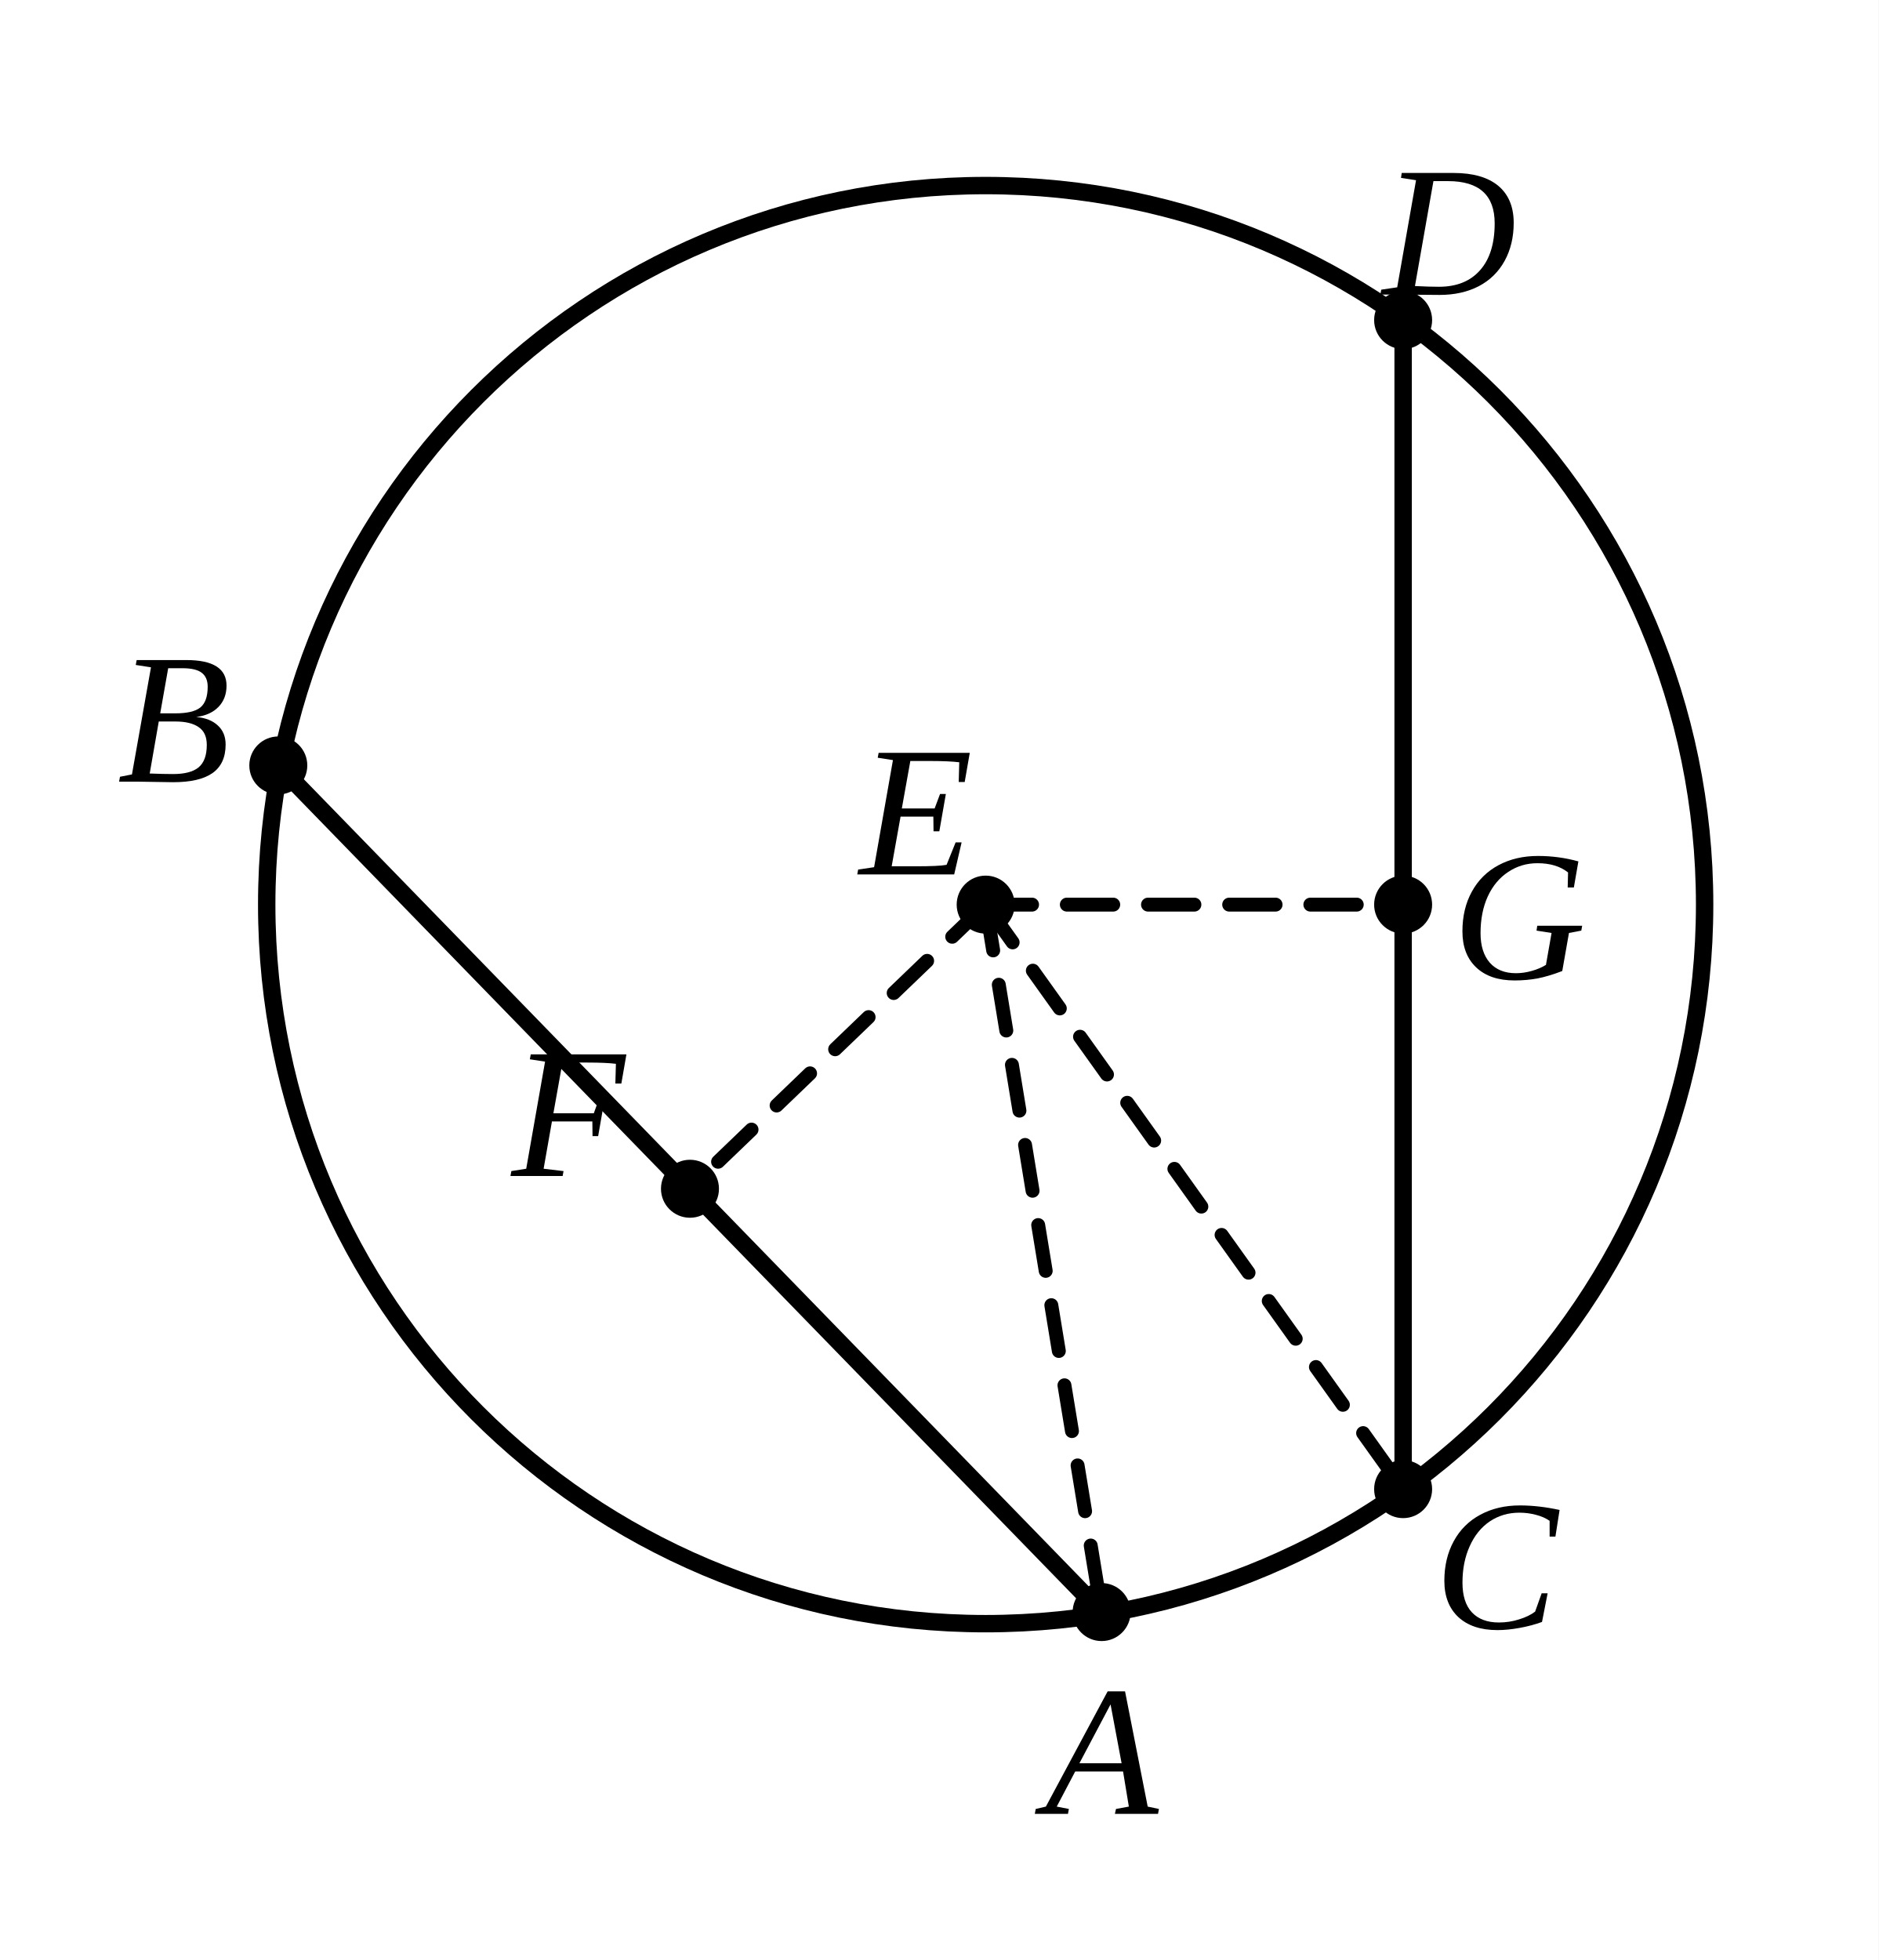
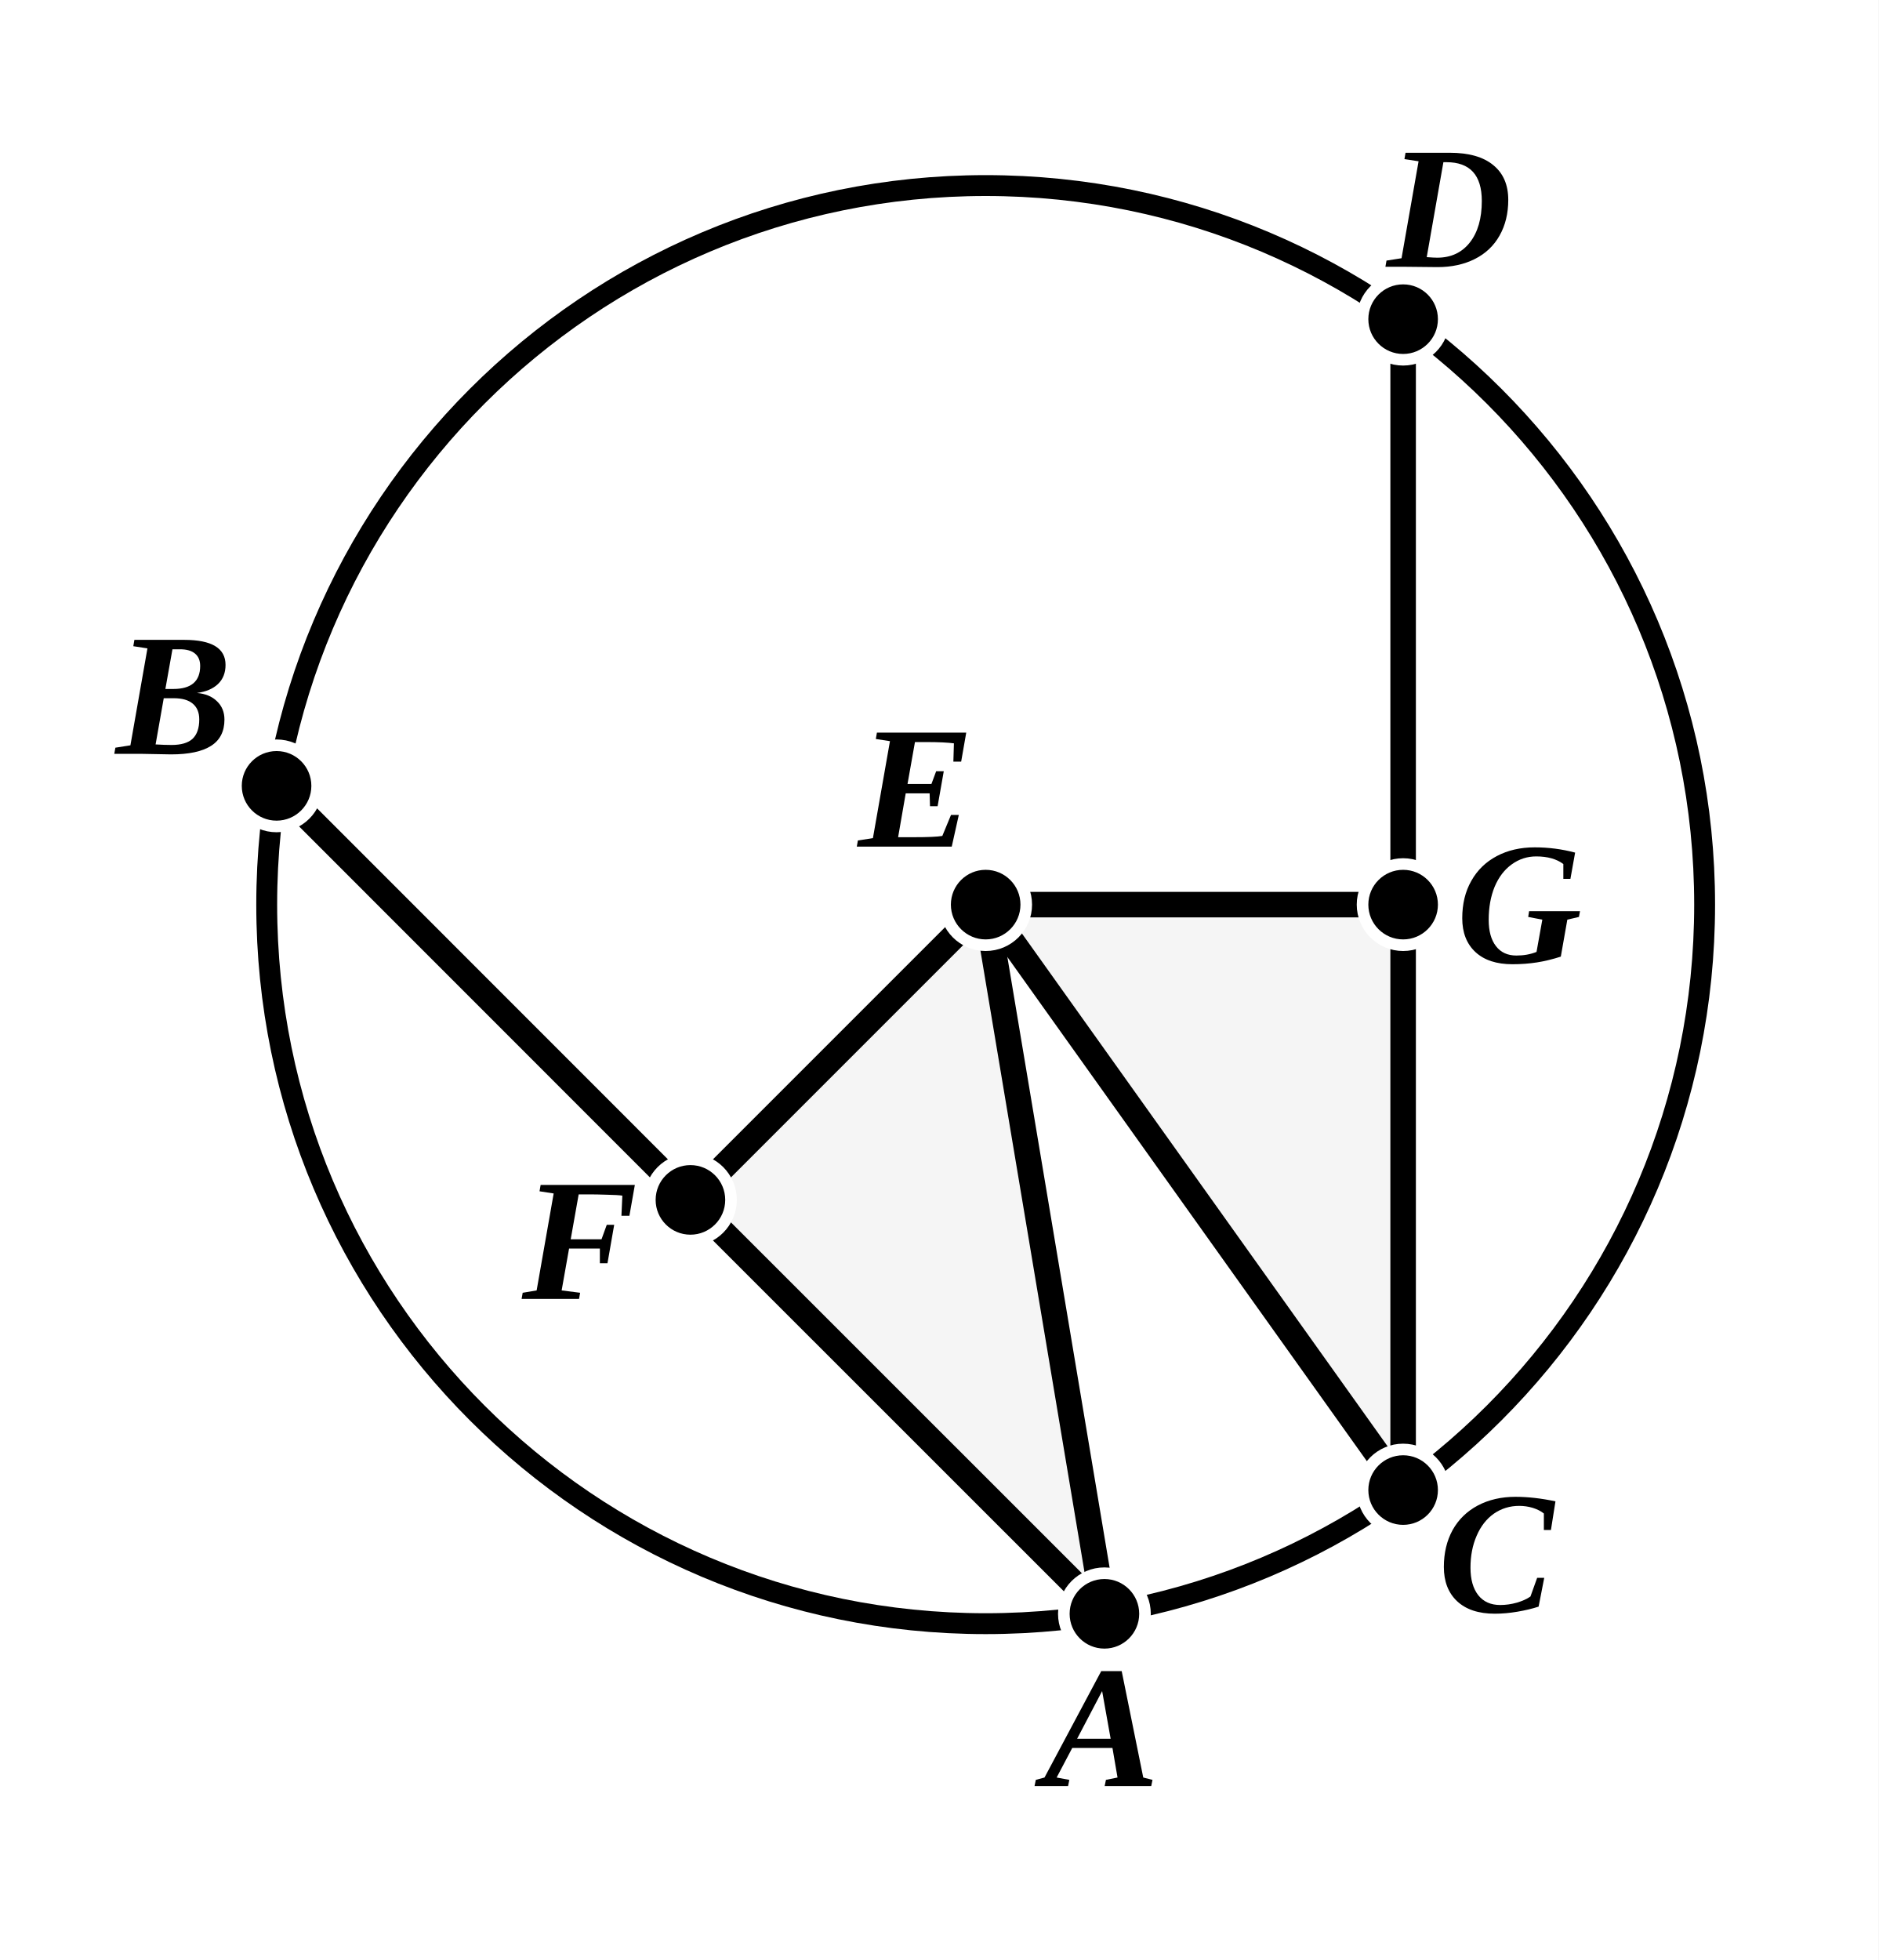
- <svg xmlns="http://www.w3.org/2000/svg" viewBox="0 0 162 169" width="100%" height="auto" class="euclid-diagram">
+ <svg xmlns="http://www.w3.org/2000/svg" viewBox="0 0 162 169" width="162" height="169" class="euclid-graphic" data-graphic-id="0041.g1" data-folio="0041" data-graphic="g1" data-proposition="III.14">
  <style>
- .euclid-diagram {
-     display: block;
-     max-width: 100%;
-     margin: 1.5rem auto;
-     background-color: #ffffff;
- }
- .geometry {
-     stroke: #000000;
-     stroke-width: 1.5;
-     stroke-linecap: round;
-     stroke-linejoin: round;
-     fill: none;
- }
- .construction {
-     stroke: #000000;
-     stroke-width: 1.2;
-     stroke-linecap: round;
-     stroke-linejoin: round;
-     stroke-dasharray: 4, 3;
-     fill: none;
- }
- .point {
-     fill: #000000;
- }
- .label {
-     font-family: "Times New Roman", Times, serif;
-     font-size: 16px;
-     font-style: italic;
-     fill: #000000;
-     text-anchor: middle;
-     dominant-baseline: central;
- }
- .interactive {
-     cursor: pointer;
- }
- .interactive:hover .geometry,
- .interactive:hover.geometry,
- .interactive:hover .construction,
- .interactive:hover.construction {
-     stroke: #0284c7;
-     stroke-width: 2.5;
- }
- .interactive:hover .point,
- .interactive:hover.point {
-     fill: #0284c7;
- }
- .interactive:hover .label,
- .interactive:hover.label {
-     fill: #0284c7;
-     font-weight: bold;
- }
- </style>
-   <rect width="162" height="169" fill="#ffffff" />
-   <g id="circle-ABDC" class="interactive">
-     <circle cx="85" cy="78" r="62" class="geometry" />
+     .euclid-graphic {
+       font-family: 'Times New Roman', 'Georgia', serif;
+       font-style: italic;
+       background-color: #ffffff;
+     }
+     .geom-line {
+       stroke: #000000;
+       stroke-width: 2.2;
+       stroke-linecap: round;
+       transition: stroke 0.15s, stroke-width 0.15s;
+     }
+     .geom-circle {
+       stroke: #000000;
+       stroke-width: 1.8;
+       fill: none;
+       transition: stroke 0.15s, stroke-width 0.15s;
+     }
+     .geom-arc {
+       stroke: #000000;
+       stroke-width: 1.6;
+       fill: none;
+       transition: stroke 0.15s;
+     }
+     .geom-polygon {
+       fill: #000000;
+       fill-opacity: 0.04;
+       stroke: none;
+       transition: fill-opacity 0.15s;
+     }
+     .wedge, .angle {
+       fill: #ef4444;
+       fill-opacity: 0.24;
+       stroke: #ef4444;
+       stroke-width: 2;
+       stroke-linejoin: round;
+       transition: opacity 0.12s ease;
+     }
+     .geom-point {
+       fill: #000000;
+       stroke: #ffffff;
+       stroke-width: 1;
+     }
+     .geom-label {
+       font-size: 15px;
+       font-weight: bold;
+       fill: #000000;
+       user-select: none;
+     }
+     .geom-overlay {
+       opacity: 0;
+       pointer-events: none;
+       transition: opacity 0.12s ease;
+     }
+     /* Interactive Highlight States */
+     [data-ref]:hover, .highlight, .geom-highlight-active {
+       opacity: 1 !important;
+       stroke: #ef4444 !important;
+       stroke-width: 3.5 !important;
+       cursor: pointer;
+     }
+     text[data-ref]:hover, text.highlight, text.geom-highlight-active {
+       fill: #ef4444 !important;
+       stroke: none !important;
+     }
+     .geom-polygon:hover, .geom-polygon.highlight, polygon.geom-highlight-active,
+     path.wedge.geom-highlight-active, path.angle.geom-highlight-active {
+       opacity: 1 !important;
+       fill-opacity: 0.24 !important;
+       fill: #ef4444 !important;
+       stroke: #ef4444 !important;
+       stroke-width: 2.5 !important;
+     }
+     .geom-point:hover, .geom-point.highlight, circle.geom-point.geom-highlight-active {
+       r: 5.5 !important;
+       fill: #ef4444 !important;
+       stroke: #ffffff !important;
+       stroke-width: 1.5 !important;
+     }
+   </style>
+   <rect width="100%" height="100%" fill="#ffffff" />
+   <g id="elements">
+     <circle id="el-circle-ABDC" data-ref="( E A )" data-aliases="( A B D C ); ( A B C D ); ( E C ); ( E D ); ( E B )" data-type="circle" cx="85" cy="78" r="62" class="geom-circle" />
  </g>
-   <g id="chord-AB" class="interactive">
-     <line x1="24" y1="66" x2="95" y2="139" class="geometry" />
+   <g id="graphics">
+     <polygon id="el-tri-EFA" data-ref="&lt; E F A &gt;" data-aliases="&lt; A E F &gt;" data-type="polygon" points="85,78 59.54,103.46 95.24,139.15" class="geom-polygon" />
+     <polygon id="el-tri-EGC" data-ref="&lt; E G C &gt;" data-aliases="&lt; C E G &gt;" data-type="polygon" points="85,78 121,78 121,128.48" class="geom-polygon" />
+     <line id="el-seg-BF" data-ref="/ F B /" data-aliases="/ B F /" data-type="segment" x1="23.85" y1="67.76" x2="59.54" y2="103.46" class="geom-line" />
+     <line id="el-seg-FA" data-ref="/ A F /" data-aliases="/ F A /" data-type="segment" x1="59.54" y1="103.46" x2="95.24" y2="139.15" class="geom-line" />
+     <line id="el-seg-AB" data-ref="/ A B /" data-aliases="/ B A /; / A F B /" data-type="segment" x1="23.85" y1="67.76" x2="95.24" y2="139.15" class="geom-line geom-overlay" />
+     <line id="el-seg-DG" data-ref="/ G D /" data-aliases="/ D G /" data-type="segment" x1="121" y1="27.52" x2="121" y2="78" class="geom-line" />
+     <line id="el-seg-GC" data-ref="/ C G /" data-aliases="/ G C /" data-type="segment" x1="121" y1="78" x2="121" y2="128.48" class="geom-line" />
+     <line id="el-seg-CD" data-ref="/ C D /" data-aliases="/ D C /; / C G D /" data-type="segment" x1="121" y1="27.52" x2="121" y2="128.48" class="geom-line geom-overlay" />
+     <line id="el-seg-EF" data-ref="/ E F /" data-aliases="/ F E /" data-type="segment" x1="85" y1="78" x2="59.54" y2="103.46" class="geom-line" />
+     <line id="el-seg-EG" data-ref="/ E G /" data-aliases="/ G E /" data-type="segment" x1="85" y1="78" x2="121" y2="78" class="geom-line" />
+     <line id="el-seg-AE" data-ref="/ A E /" data-aliases="/ E A /" data-type="segment" x1="95.24" y1="139.15" x2="85" y2="78" class="geom-line" />
+     <line id="el-seg-EC" data-ref="/ E C /" data-aliases="/ C E /" data-type="segment" x1="85" y1="78" x2="121" y2="128.48" class="geom-line" />
+     <path id="el-ang-EFA" data-ref="&lt; E F A )" data-aliases="&lt; A F E )" data-type="wedge" d="M 59.54 103.46 L 69.44 93.56 A 14 14 0 0 1 69.44 113.36 Z" class="wedge angle geom-overlay" />
+     <path id="el-ang-EGC" data-ref="&lt; E G C )" data-aliases="&lt; C G E )" data-type="wedge" d="M 121 78 L 107 78 A 14 14 0 0 0 121 92 Z" class="wedge angle geom-overlay" />
  </g>
-   <g id="chord-CD" class="interactive">
-     <line x1="121" y1="27.6" x2="121" y2="128.4" class="geometry" />
-   </g>
-   <g id="perp-EF" class="interactive">
-     <line x1="85" y1="78" x2="59.5" y2="102.5" class="construction" />
-   </g>
-   <g id="perp-EG" class="interactive">
-     <line x1="85" y1="78" x2="121" y2="78" class="construction" />
-   </g>
-   <g id="radii-EA-EC" class="interactive">
-     <line x1="85" y1="78" x2="95" y2="139" class="construction" />
-     <line x1="85" y1="78" x2="121" y2="128.4" class="construction" />
+   <g id="highlights" style="pointer-events: none;">
+     <circle id="hl-circle-ABDC" data-ref="( E A )" data-aliases="( A B D C ); ( A B C D ); ( E C ); ( E D ); ( E B )" cx="85" cy="78" r="62" class="geom-circle geom-overlay" />
+     <polygon id="hl-tri-EFA" data-ref="&lt; E F A &gt;" data-aliases="&lt; A E F &gt;" points="85,78 59.54,103.46 95.24,139.15" class="geom-polygon geom-overlay" />
+     <polygon id="hl-tri-EGC" data-ref="&lt; E G C &gt;" data-aliases="&lt; C E G &gt;" points="85,78 121,78 121,128.48" class="geom-polygon geom-overlay" />
+     <line id="hl-seg-BF" data-ref="/ F B /" data-aliases="/ B F /" x1="23.85" y1="67.76" x2="59.54" y2="103.46" class="geom-line geom-overlay" />
+     <line id="hl-seg-FA" data-ref="/ A F /" data-aliases="/ F A /" x1="59.54" y1="103.46" x2="95.24" y2="139.15" class="geom-line geom-overlay" />
+     <line id="hl-seg-AB" data-ref="/ A B /" data-aliases="/ B A /; / A F B /" x1="23.85" y1="67.76" x2="95.24" y2="139.15" class="geom-line geom-overlay" />
+     <line id="hl-seg-DG" data-ref="/ G D /" data-aliases="/ D G /" x1="121" y1="27.52" x2="121" y2="78" class="geom-line geom-overlay" />
+     <line id="hl-seg-GC" data-ref="/ C G /" data-aliases="/ G C /" x1="121" y1="78" x2="121" y2="128.48" class="geom-line geom-overlay" />
+     <line id="hl-seg-CD" data-ref="/ C D /" data-aliases="/ D C /; / C G D /" x1="121" y1="27.52" x2="121" y2="128.48" class="geom-line geom-overlay" />
+     <line id="hl-seg-EF" data-ref="/ E F /" data-aliases="/ F E /" x1="85" y1="78" x2="59.54" y2="103.46" class="geom-line geom-overlay" />
+     <line id="hl-seg-EG" data-ref="/ E G /" data-aliases="/ G E /" x1="85" y1="78" x2="121" y2="78" class="geom-line geom-overlay" />
+     <line id="hl-seg-AE" data-ref="/ A E /" data-aliases="/ E A /" x1="95.24" y1="139.15" x2="85" y2="78" class="geom-line geom-overlay" />
+     <line id="hl-seg-EC" data-ref="/ E C /" data-aliases="/ C E /" x1="85" y1="78" x2="121" y2="128.48" class="geom-line geom-overlay" />
+     <path id="hl-ang-EFA" data-ref="&lt; E F A )" data-aliases="&lt; A F E )" d="M 59.54 103.46 L 69.44 93.56 A 14 14 0 0 1 69.44 113.36 Z" class="wedge angle geom-overlay" />
+     <path id="hl-ang-EGC" data-ref="&lt; E G C )" data-aliases="&lt; C G E )" d="M 121 78 L 107 78 A 14 14 0 0 0 121 92 Z" class="wedge angle geom-overlay" />
  </g>
  <g id="points">
-     <circle cx="85" cy="78" r="2.5" class="point" />
-     <circle cx="24" cy="66" r="2.5" class="point" />
-     <circle cx="95" cy="139" r="2.5" class="point" />
-     <circle cx="59.5" cy="102.5" r="2.5" class="point" />
-     <circle cx="121" cy="27.6" r="2.5" class="point" />
-     <circle cx="121" cy="128.4" r="2.5" class="point" />
-     <circle cx="121" cy="78" r="2.5" class="point" />
+     <circle id="el-pt-E" data-ref="E" data-type="point" cx="85" cy="78" r="3.5" class="geom-point" />
+     <circle id="el-pt-B" data-ref="B" data-type="point" cx="23.85" cy="67.76" r="3.5" class="geom-point" />
+     <circle id="el-pt-F" data-ref="F" data-type="point" cx="59.54" cy="103.46" r="3.5" class="geom-point" />
+     <circle id="el-pt-A" data-ref="A" data-type="point" cx="95.24" cy="139.15" r="3.5" class="geom-point" />
+     <circle id="el-pt-D" data-ref="D" data-type="point" cx="121" cy="27.52" r="3.5" class="geom-point" />
+     <circle id="el-pt-G" data-ref="G" data-type="point" cx="121" cy="78" r="3.5" class="geom-point" />
+     <circle id="el-pt-C" data-ref="C" data-type="point" cx="121" cy="128.48" r="3.5" class="geom-point" />
  </g>
  <g id="labels">
-     <text x="95" y="151" class="label">A</text>
-     <text x="15" y="62" class="label">B</text>
-     <text x="129" y="135" class="label">C</text>
-     <text x="125" y="20" class="label">D</text>
-     <text x="79" y="70" class="label">E</text>
-     <text x="49" y="96" class="label">F</text>
-     <text x="131" y="79" class="label">G</text>
+     <text id="lbl-A" data-ref="A" x="95" y="154" text-anchor="middle" class="geom-label">A</text>
+     <text id="lbl-B" data-ref="B" x="15" y="65" text-anchor="middle" class="geom-label">B</text>
+     <text id="lbl-C" data-ref="C" x="129" y="139" text-anchor="middle" class="geom-label">C</text>
+     <text id="lbl-D" data-ref="D" x="125" y="23" text-anchor="middle" class="geom-label">D</text>
+     <text id="lbl-E" data-ref="E" x="79" y="73" text-anchor="middle" class="geom-label">E</text>
+     <text id="lbl-F" data-ref="F" x="50" y="112" text-anchor="middle" class="geom-label">F</text>
+     <text id="lbl-G" data-ref="G" x="131" y="83" text-anchor="middle" class="geom-label">G</text>
  </g>
</svg>
